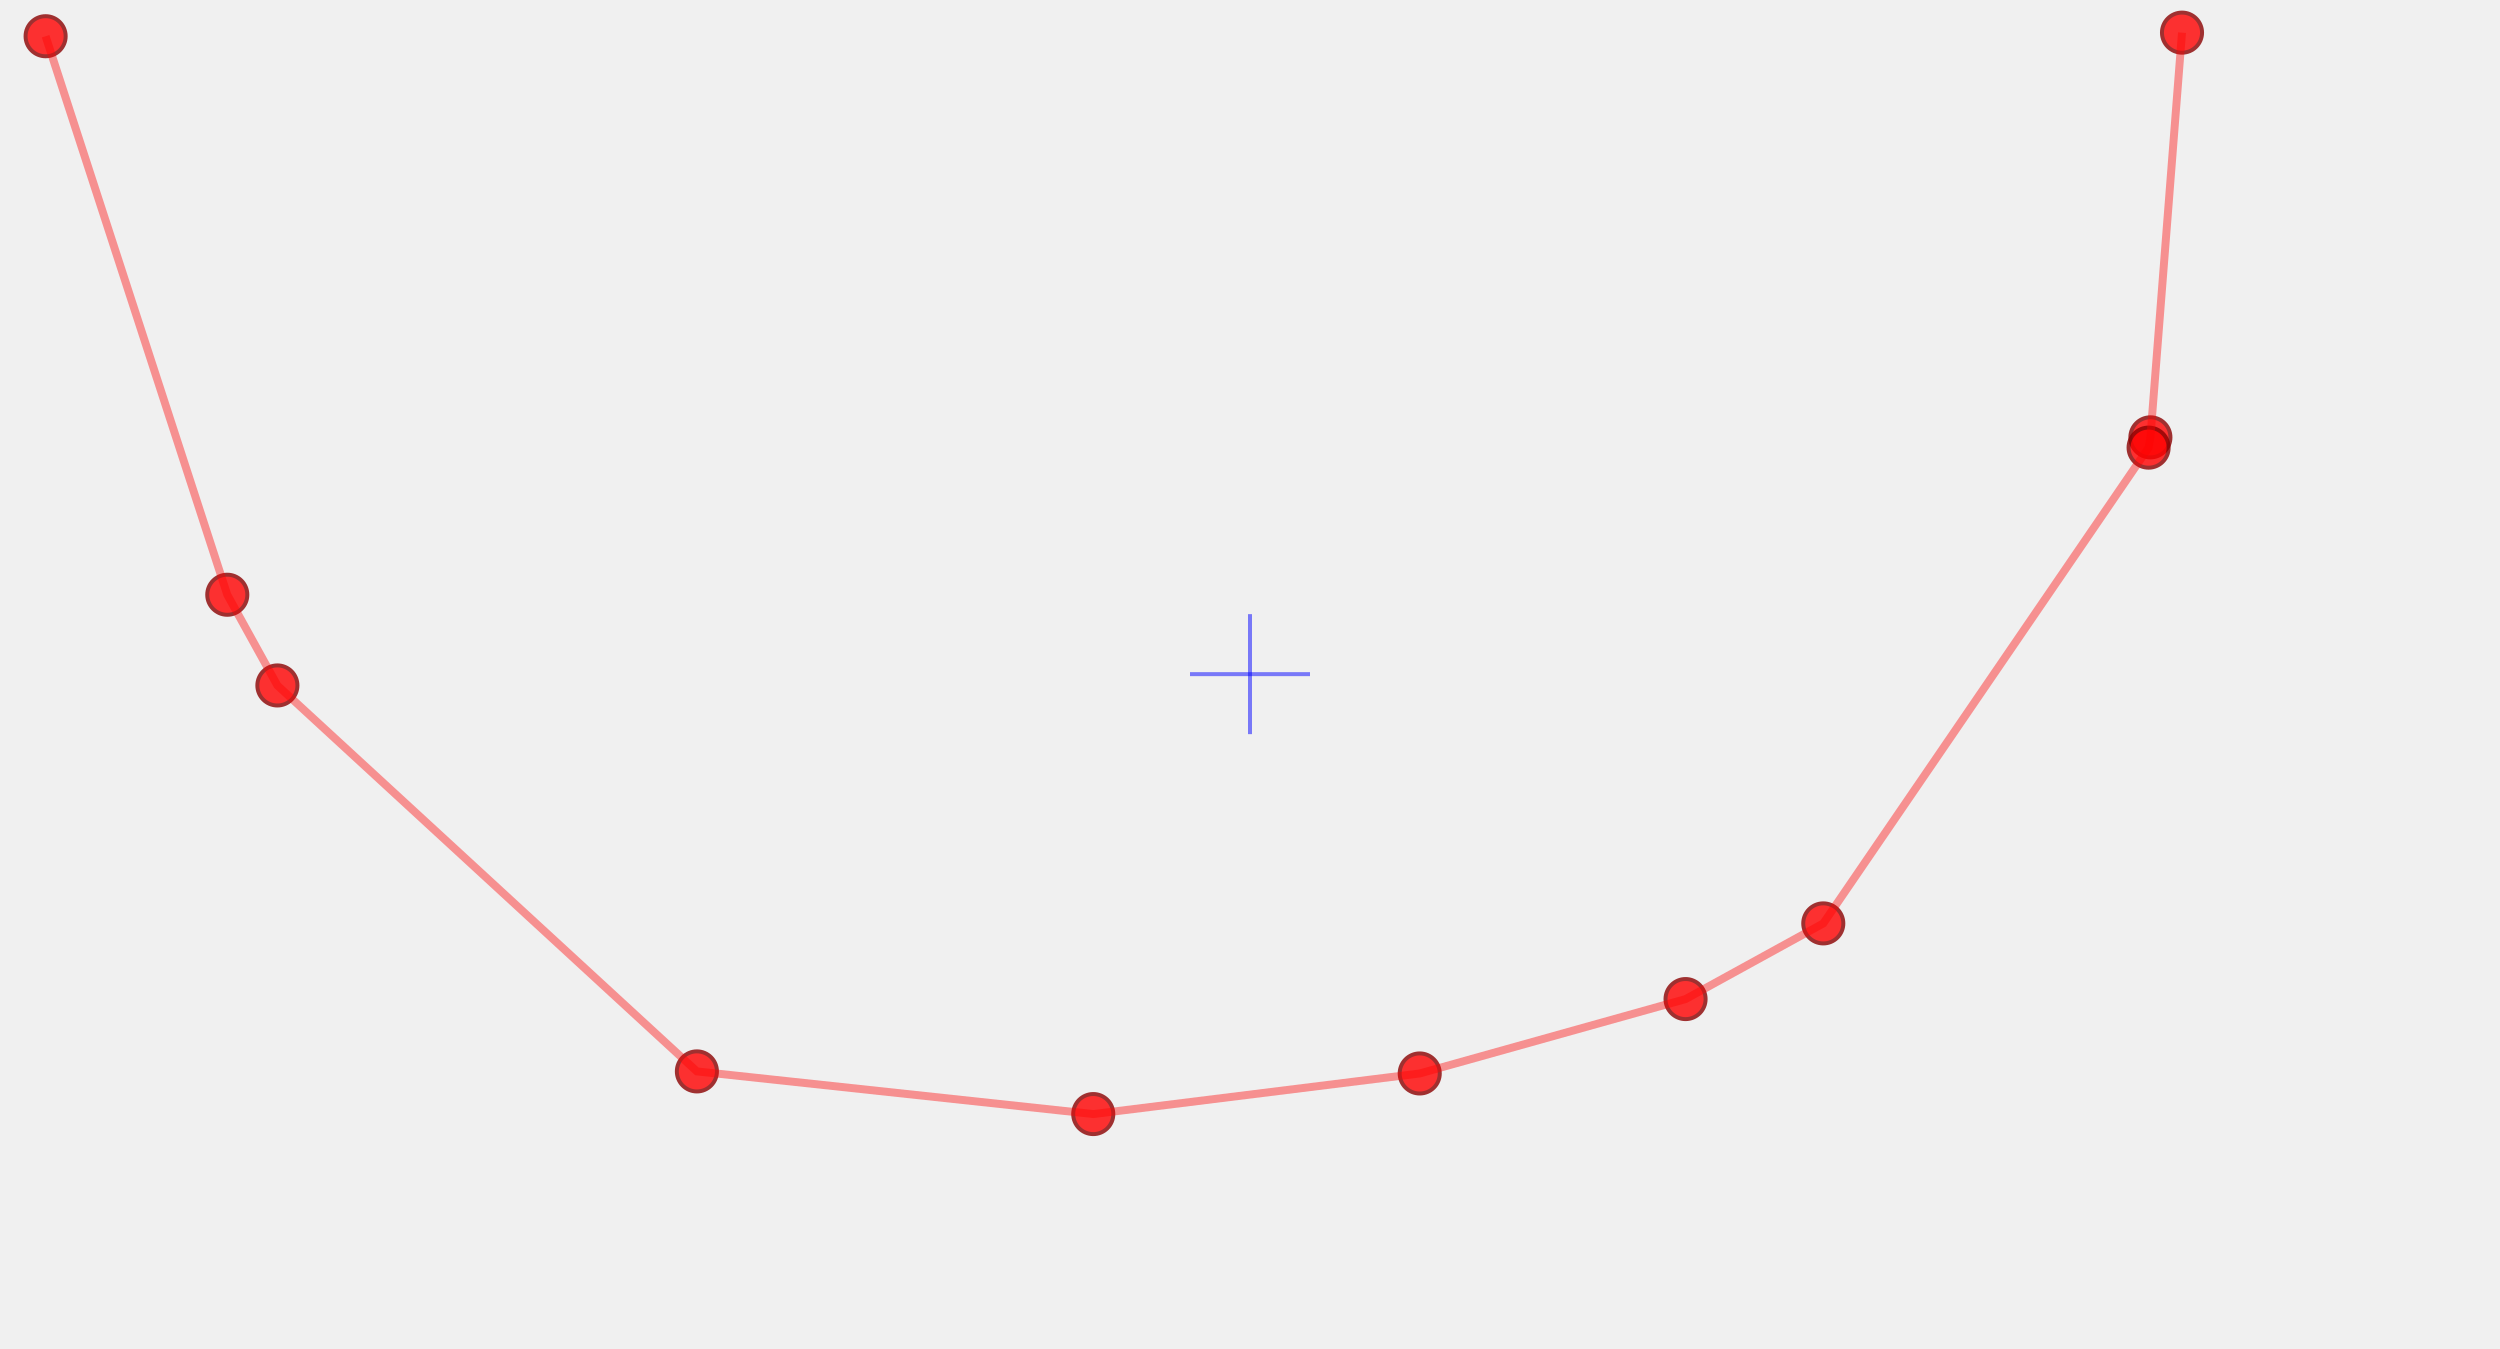
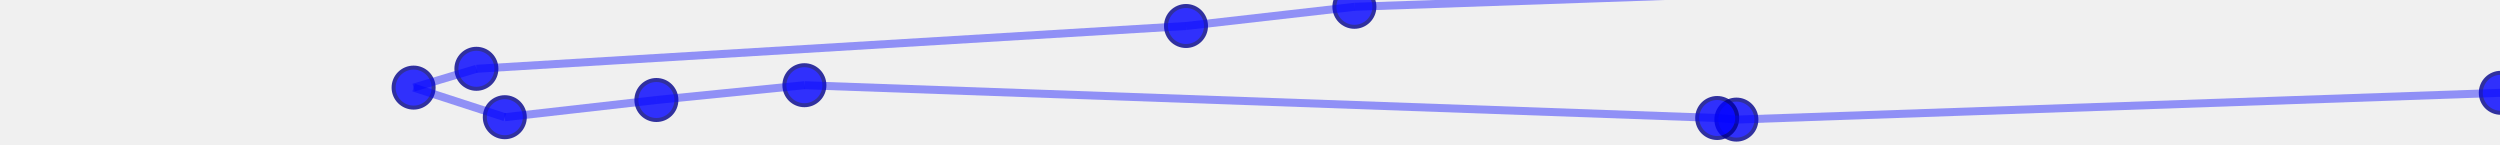
- <svg xmlns="http://www.w3.org/2000/svg" viewBox="-9.729 -5.247 19.458 10.495">
-   <rect x="-9.729" y="-5.247" width="19.458" height="10.495" fill="white" opacity="0" />
-   <circle cx="7.254" cy="-4.993" r="0.156" fill="red" stroke="darkred" stroke-width="0.031" opacity="0.8">
+ <svg xmlns="http://www.w3.org/2000/svg" viewBox="-3.125 -0.180 6.250 0.360">
+   <circle cx="3.127" cy="0.052" r="0.05" fill="blue" stroke="darkblue" stroke-width="0.01" opacity="0.8">
    </circle>
-   <circle cx="7.008" cy="-1.843" r="0.156" fill="red" stroke="darkred" stroke-width="0.031" opacity="0.8">
+   <circle cx="1.216" cy="0.119" r="0.05" fill="blue" stroke="darkblue" stroke-width="0.01" opacity="0.8">
    </circle>
-   <circle cx="6.994" cy="-1.763" r="0.156" fill="red" stroke="darkred" stroke-width="0.031" opacity="0.8">
+   <circle cx="1.168" cy="0.115" r="0.05" fill="blue" stroke="darkblue" stroke-width="0.01" opacity="0.8">
    </circle>
-   <circle cx="4.462" cy="1.940" r="0.156" fill="red" stroke="darkred" stroke-width="0.031" opacity="0.8">
+   <circle cx="-1.114" cy="0.033" r="0.05" fill="blue" stroke="darkblue" stroke-width="0.01" opacity="0.8">
    </circle>
-   <circle cx="3.390" cy="2.529" r="0.156" fill="red" stroke="darkred" stroke-width="0.031" opacity="0.8">
+   <circle cx="-1.484" cy="0.070" r="0.05" fill="blue" stroke="darkblue" stroke-width="0.01" opacity="0.8">
    </circle>
-   <circle cx="1.321" cy="3.108" r="0.156" fill="red" stroke="darkred" stroke-width="0.031" opacity="0.8">
+   <circle cx="-1.863" cy="0.113" r="0.05" fill="blue" stroke="darkblue" stroke-width="0.01" opacity="0.8">
    </circle>
-   <circle cx="-1.220" cy="3.424" r="0.156" fill="red" stroke="darkred" stroke-width="0.031" opacity="0.8">
+   <circle cx="-2.091" cy="0.039" r="0.05" fill="blue" stroke="darkblue" stroke-width="0.01" opacity="0.8">
    </circle>
-   <circle cx="-4.305" cy="3.092" r="0.156" fill="red" stroke="darkred" stroke-width="0.031" opacity="0.8">
+   <circle cx="-1.934" cy="-0.008" r="0.05" fill="blue" stroke="darkblue" stroke-width="0.01" opacity="0.8">
    </circle>
-   <circle cx="-7.570" cy="0.088" r="0.156" fill="red" stroke="darkred" stroke-width="0.031" opacity="0.8">
+   <circle cx="-0.160" cy="-0.115" r="0.05" fill="blue" stroke="darkblue" stroke-width="0.01" opacity="0.8">
    </circle>
-   <circle cx="-7.960" cy="-0.618" r="0.156" fill="red" stroke="darkred" stroke-width="0.031" opacity="0.8">
+   <circle cx="0.261" cy="-0.163" r="0.05" fill="blue" stroke="darkblue" stroke-width="0.01" opacity="0.8">
    </circle>
-   <circle cx="-9.374" cy="-4.965" r="0.156" fill="red" stroke="darkred" stroke-width="0.031" opacity="0.8">
+   <circle cx="2.874" cy="-0.254" r="0.05" fill="blue" stroke="darkblue" stroke-width="0.01" opacity="0.8">
    </circle>
-   <polyline points="7.254,-4.993 7.008,-1.843 6.994,-1.763 4.462,1.940 3.390,2.529 1.321,3.108 -1.220,3.424 -4.305,3.092 -7.570,0.088 -7.960,-0.618 -9.374,-4.965" fill="none" stroke="red" stroke-width="0.062" opacity="0.4" />
-   <line x1="-0.467" y1="0" x2="0.467" y2="0" stroke="blue" stroke-width="0.031" opacity="0.5" />
-   <line x1="0" y1="-0.467" x2="0" y2="0.467" stroke="blue" stroke-width="0.031" opacity="0.5" />
+   <line x1="3.127" y1="0.052" x2="1.216" y2="0.119" stroke="blue" stroke-width="0.02" opacity="0.4" />
+   <line x1="1.216" y1="0.119" x2="1.168" y2="0.115" stroke="blue" stroke-width="0.02" opacity="0.4" />
+   <line x1="1.168" y1="0.115" x2="-1.114" y2="0.033" stroke="blue" stroke-width="0.02" opacity="0.4" />
+   <line x1="-1.114" y1="0.033" x2="-1.484" y2="0.070" stroke="blue" stroke-width="0.02" opacity="0.4" />
+   <line x1="-1.484" y1="0.070" x2="-1.863" y2="0.113" stroke="blue" stroke-width="0.02" opacity="0.4" />
+   <line x1="-1.863" y1="0.113" x2="-2.091" y2="0.039" stroke="blue" stroke-width="0.02" opacity="0.4" />
+   <line x1="-2.091" y1="0.039" x2="-1.934" y2="-0.008" stroke="blue" stroke-width="0.02" opacity="0.4" />
+   <line x1="-1.934" y1="-0.008" x2="-0.160" y2="-0.115" stroke="blue" stroke-width="0.02" opacity="0.4" />
+   <line x1="-0.160" y1="-0.115" x2="0.261" y2="-0.163" stroke="blue" stroke-width="0.02" opacity="0.4" />
+   <line x1="0.261" y1="-0.163" x2="2.874" y2="-0.254" stroke="blue" stroke-width="0.02" opacity="0.4" />
</svg>
